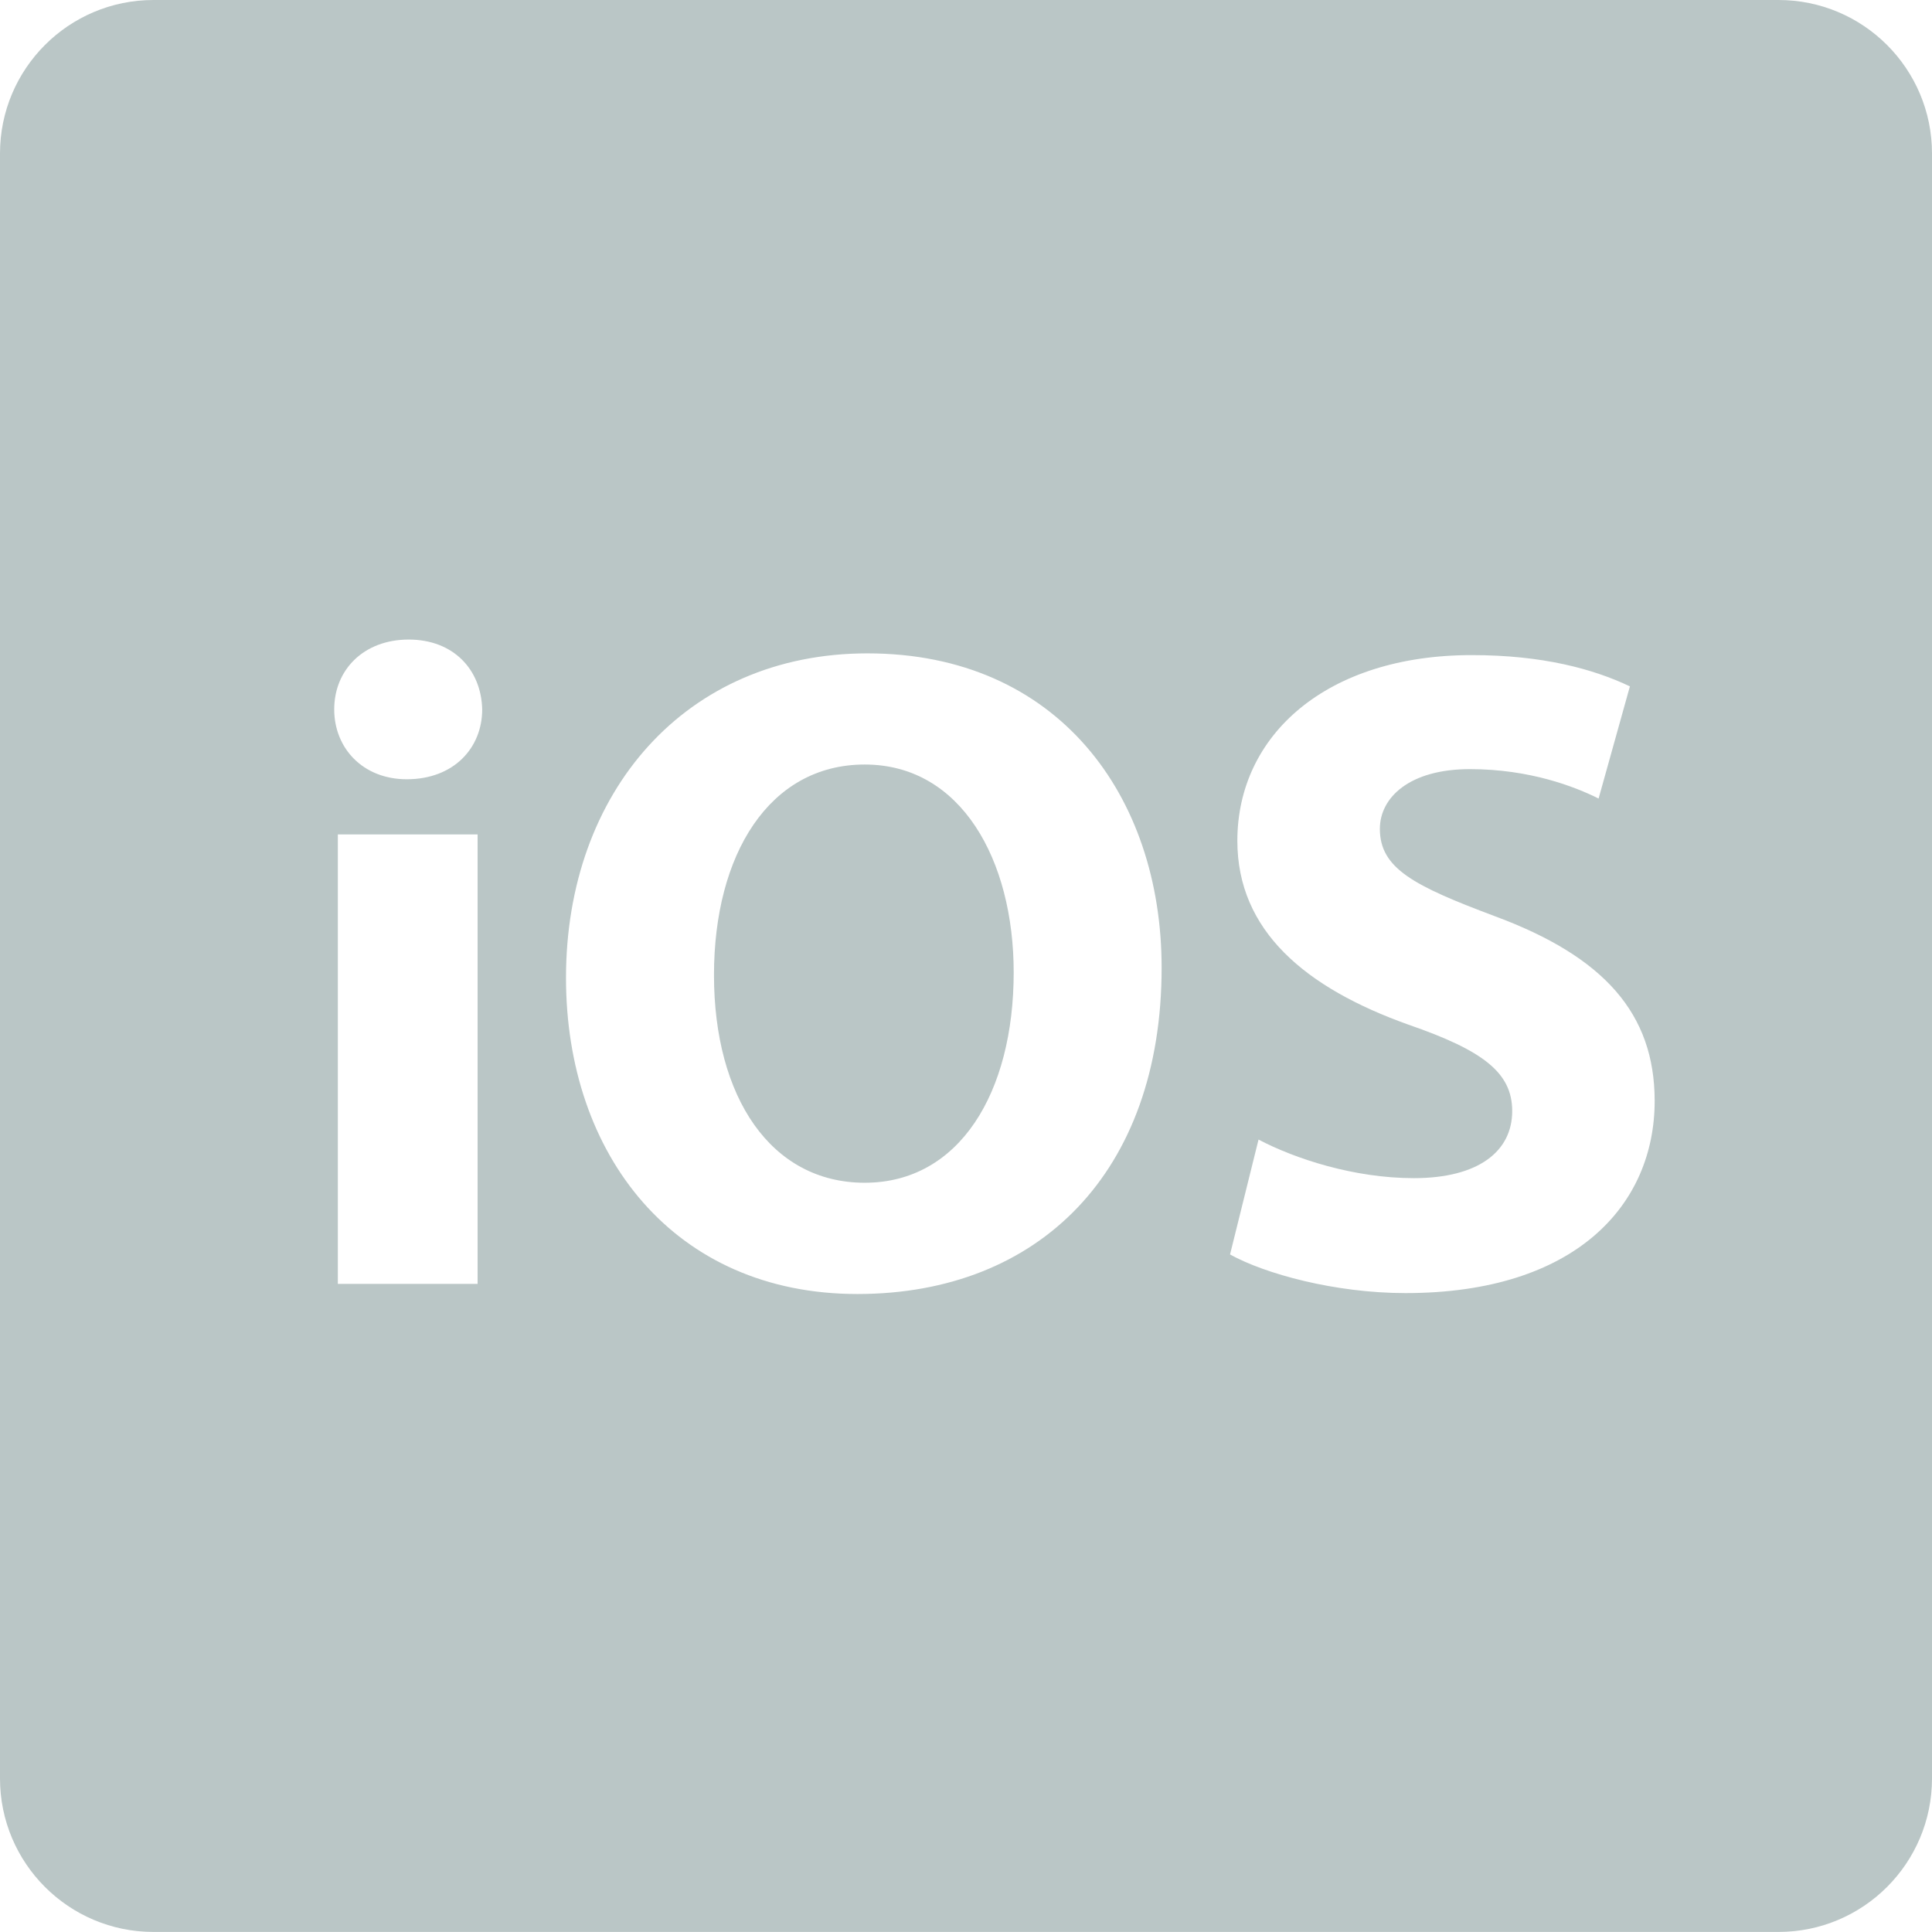
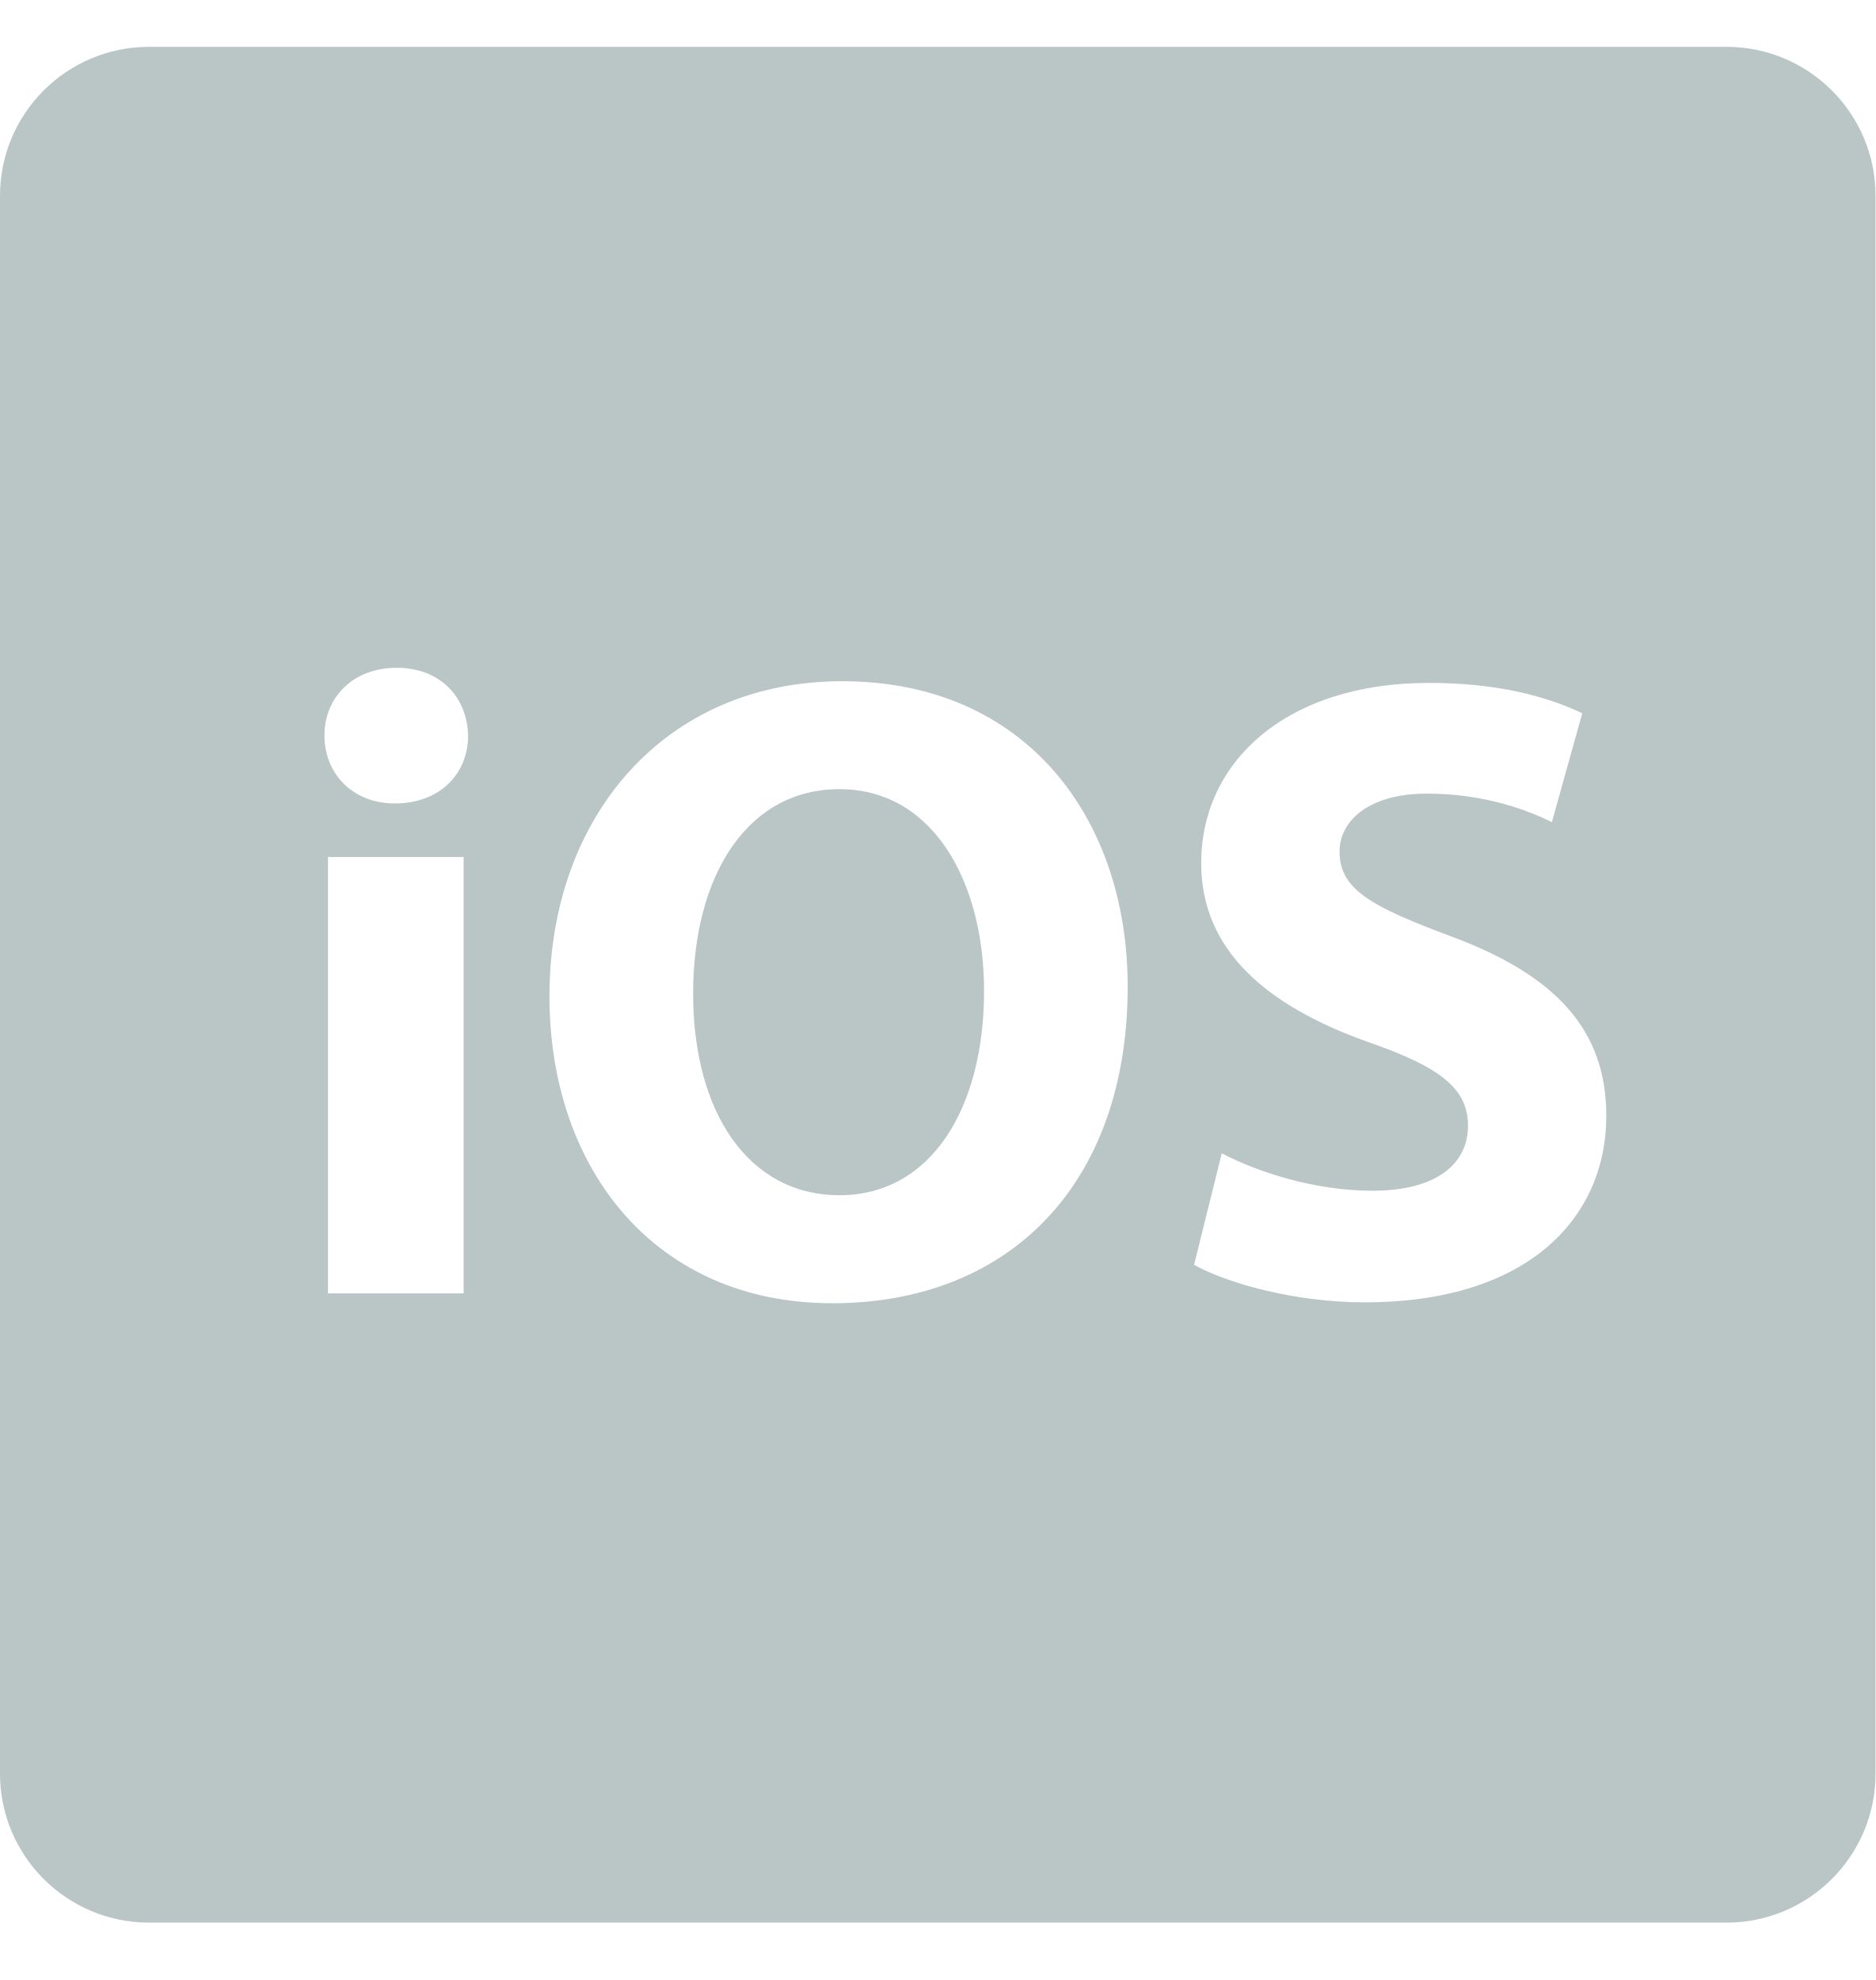
- <svg xmlns="http://www.w3.org/2000/svg" version="1.1" id="Ebene_2" x="0px" y="0px" viewBox="0 0 35.667 35.667" enable-background="new 0 0 35.667 35.667" xml:space="preserve">
-   <g>
-     <path fill="#BAC6C6" d="M15.964,14.114c-1.765,0-2.783,1.663-2.783,3.886c0,2.257,1.052,3.835,2.783,3.835   c1.748,0,2.75-1.663,2.75-3.886C18.713,15.879,17.746,14.114,15.964,14.114z" />
-     <path fill="#BAC6C6" d="M32.832,0H2.834C1.269,0,0,1.269,0,2.834v29.998c0,1.565,1.269,2.834,2.834,2.834h29.998   c1.566,0,2.835-1.269,2.835-2.834V2.834C35.667,1.269,34.398,0,32.832,0z M8.817,23.702h-2.58v-8.298h2.58V23.702z M7.51,14.386   c-0.814,0-1.34-0.577-1.34-1.29c0-0.729,0.543-1.289,1.375-1.289c0.831,0,1.34,0.56,1.357,1.289   C8.902,13.809,8.376,14.386,7.51,14.386z M15.828,23.889c-3.377,0-5.379-2.562-5.379-5.837c0-3.428,2.206-5.99,5.565-5.99   c3.513,0,5.431,2.63,5.431,5.803C21.445,21.631,19.188,23.889,15.828,23.889z M25.949,23.872c-1.307,0-2.597-0.356-3.241-0.713   l0.526-2.121c0.678,0.356,1.764,0.712,2.868,0.712c1.188,0,1.815-0.492,1.815-1.239c0-0.712-0.543-1.12-1.917-1.595   c-1.9-0.679-3.157-1.73-3.157-3.394c0-1.952,1.647-3.428,4.327-3.428c1.308,0,2.241,0.255,2.92,0.577l-0.578,2.071   c-0.441-0.22-1.271-0.543-2.375-0.543c-1.12,0-1.663,0.526-1.663,1.103c0,0.73,0.628,1.052,2.122,1.612   c2.018,0.747,2.951,1.799,2.951,3.411C30.547,22.243,29.088,23.872,25.949,23.872z" />
+ <svg xmlns="http://www.w3.org/2000/svg" version="1.1" id="Ebene_2" x="0px" y="0px" viewBox="0 0 36 38" enable-background="new 0 0 35.667 35.667" xml:space="preserve" width="100%" height="100%">
+   <defs id="defs11" />
+   <g id="g3" transform="matrix(1.009336,0,0,1.009365,0,0.8989986)">
+     <path d="m 15.964,14.114 c -1.765,0 -2.783,1.663 -2.783,3.886 0,2.257 1.052,3.835 2.783,3.835 1.748,0 2.75,-1.663 2.75,-3.886 -10e-4,-2.07 -0.968,-3.835 -2.75,-3.835 z" id="path5" style="fill:#bac6c6" />
+     <path d="M 32.832,0 H 2.834 C 1.269,0 0,1.269 0,2.834 v 29.998 c 0,1.565 1.269,2.834 2.834,2.834 h 29.998 c 1.566,0 2.835,-1.269 2.835,-2.834 V 2.834 C 35.667,1.269 34.398,0 32.832,0 z M 8.817,23.702 h -2.58 v -8.298 h 2.58 v 8.298 z M 7.51,14.386 c -0.814,0 -1.34,-0.577 -1.34,-1.29 0,-0.729 0.543,-1.289 1.375,-1.289 0.831,0 1.34,0.56 1.357,1.289 0,0.713 -0.526,1.29 -1.392,1.29 z m 8.318,9.503 c -3.377,0 -5.379,-2.562 -5.379,-5.837 0,-3.428 2.206,-5.99 5.565,-5.99 3.513,0 5.431,2.63 5.431,5.803 0,3.766 -2.257,6.024 -5.617,6.024 z m 10.121,-0.017 c -1.307,0 -2.597,-0.356 -3.241,-0.713 l 0.526,-2.121 c 0.678,0.356 1.764,0.712 2.868,0.712 1.188,0 1.815,-0.492 1.815,-1.239 0,-0.712 -0.543,-1.12 -1.917,-1.595 -1.9,-0.679 -3.157,-1.73 -3.157,-3.394 0,-1.952 1.647,-3.428 4.327,-3.428 1.308,0 2.241,0.255 2.92,0.577 l -0.578,2.071 c -0.441,-0.22 -1.271,-0.543 -2.375,-0.543 -1.12,0 -1.663,0.526 -1.663,1.103 0,0.73 0.628,1.052 2.122,1.612 2.018,0.747 2.951,1.799 2.951,3.411 0,1.918 -1.459,3.547 -4.598,3.547 z" id="path7" style="fill:#bac6c6" />
  </g>
</svg>
